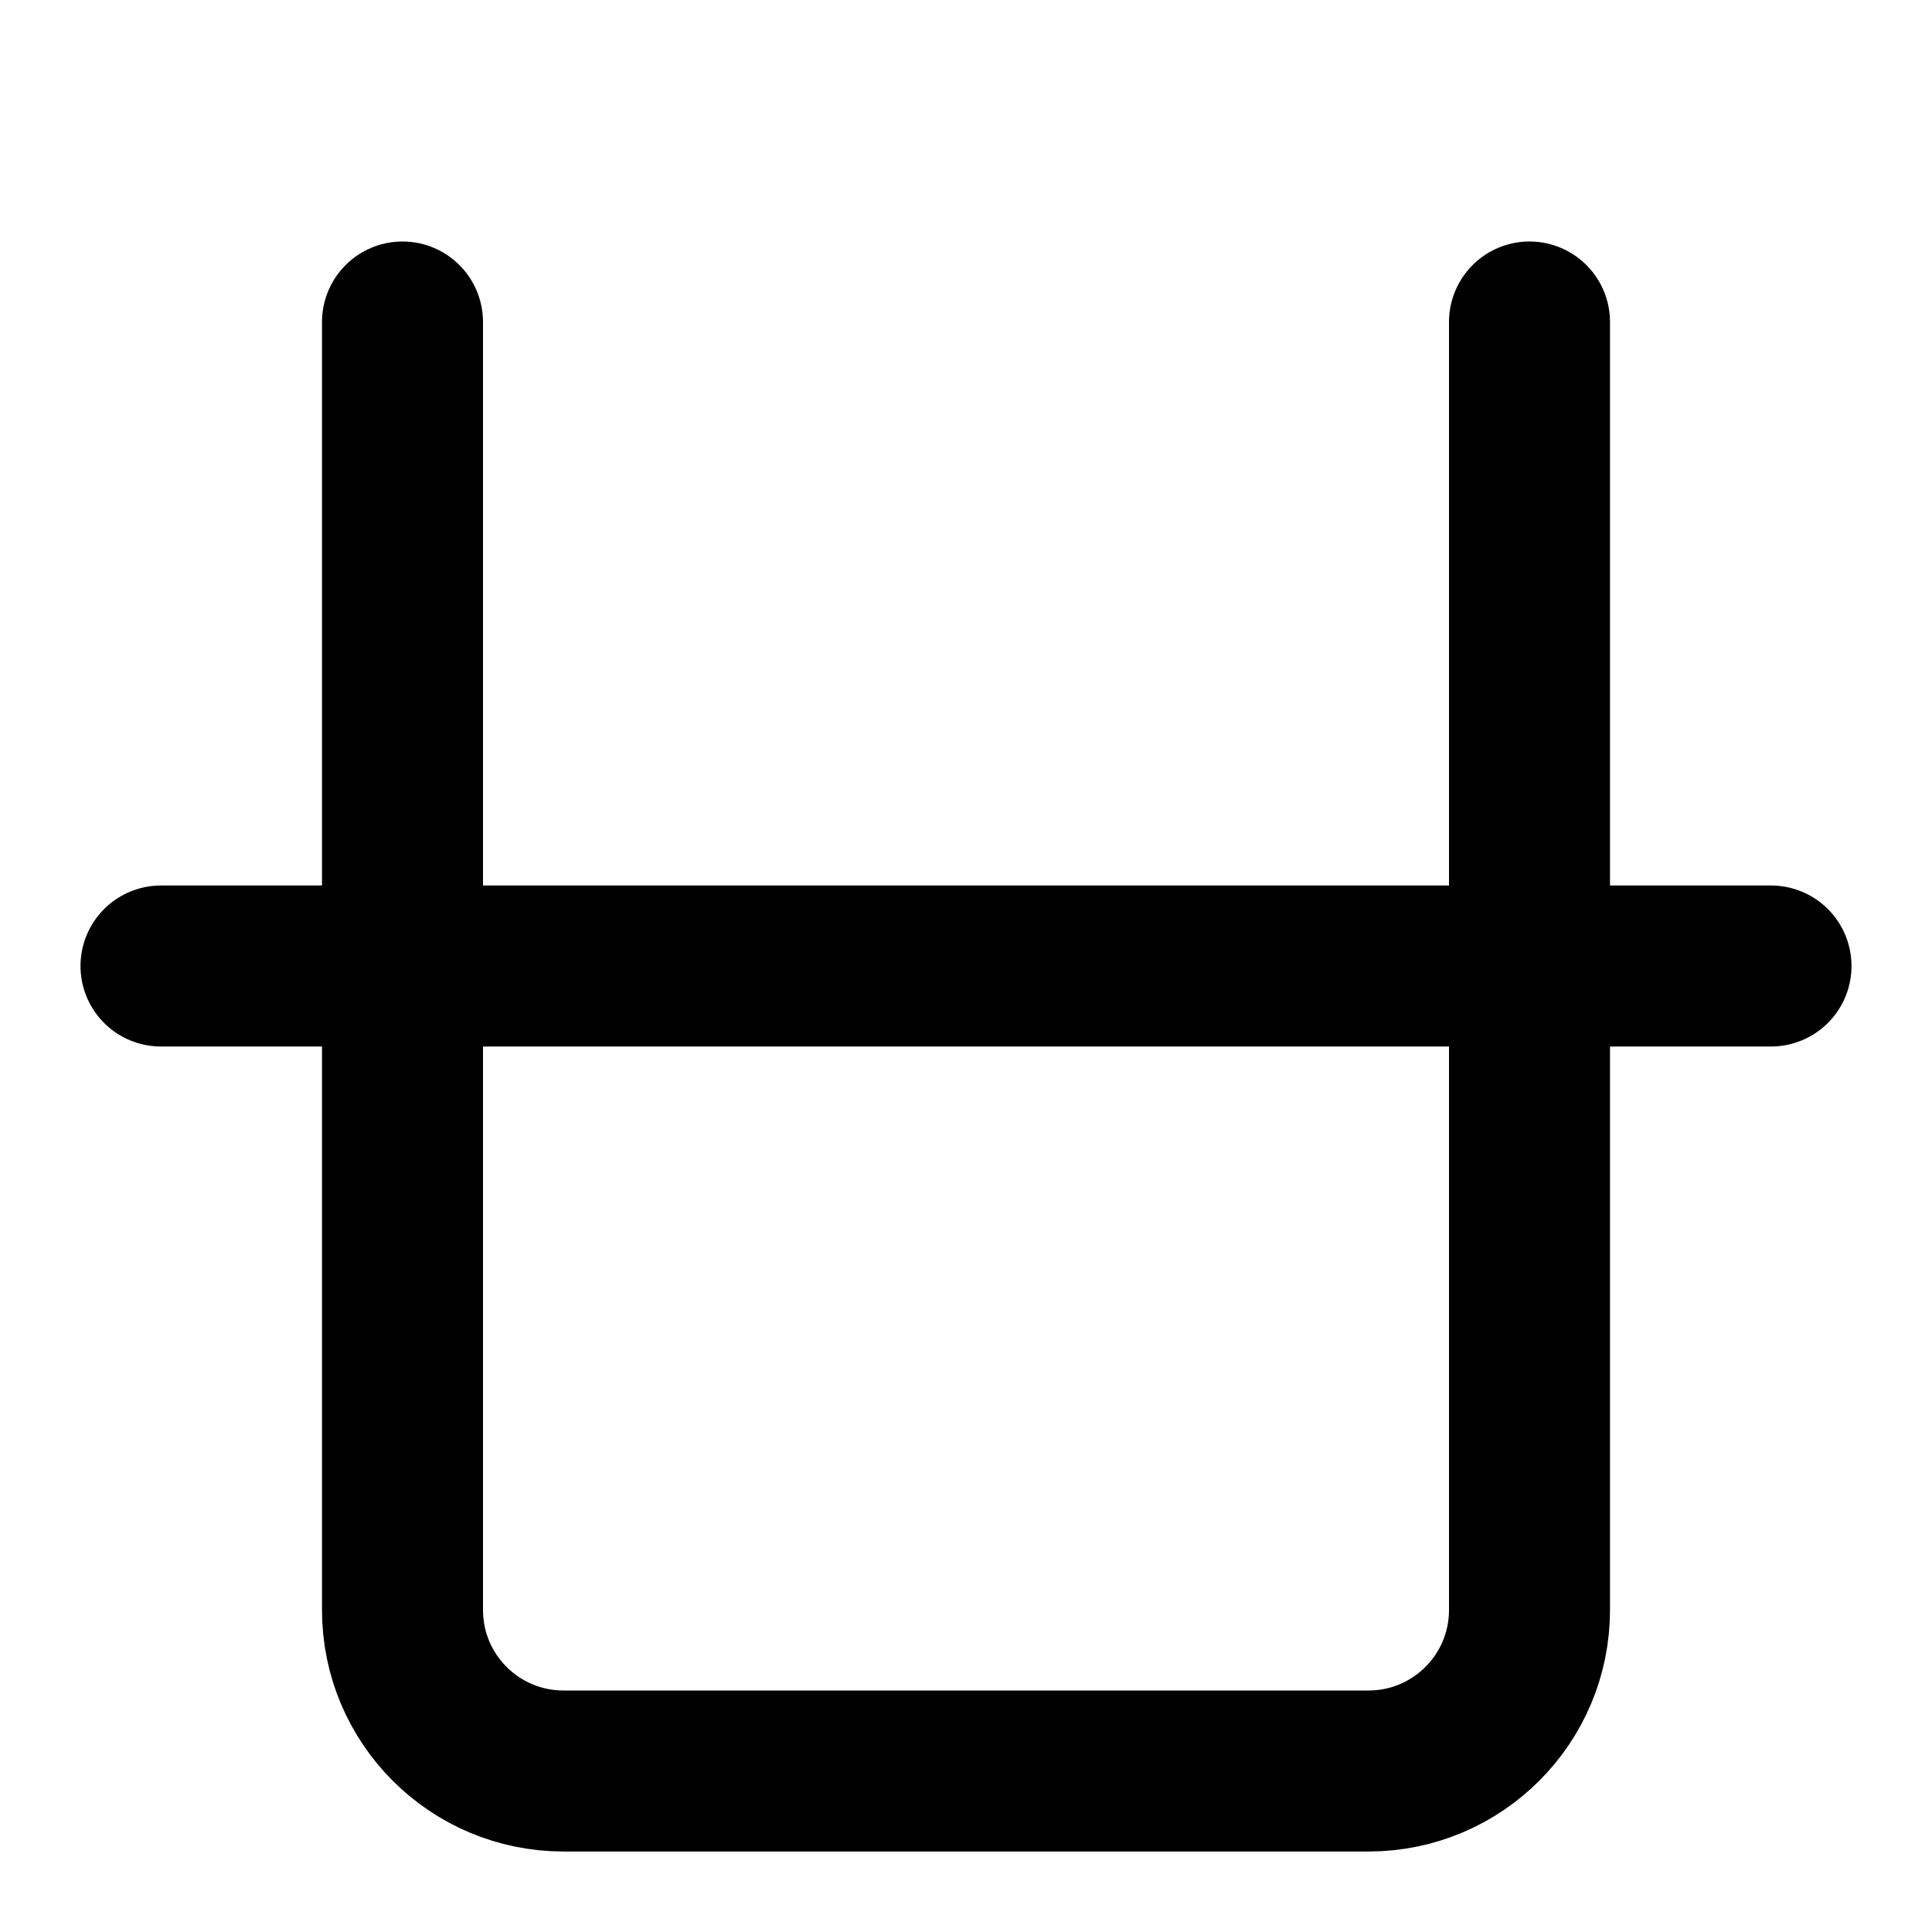
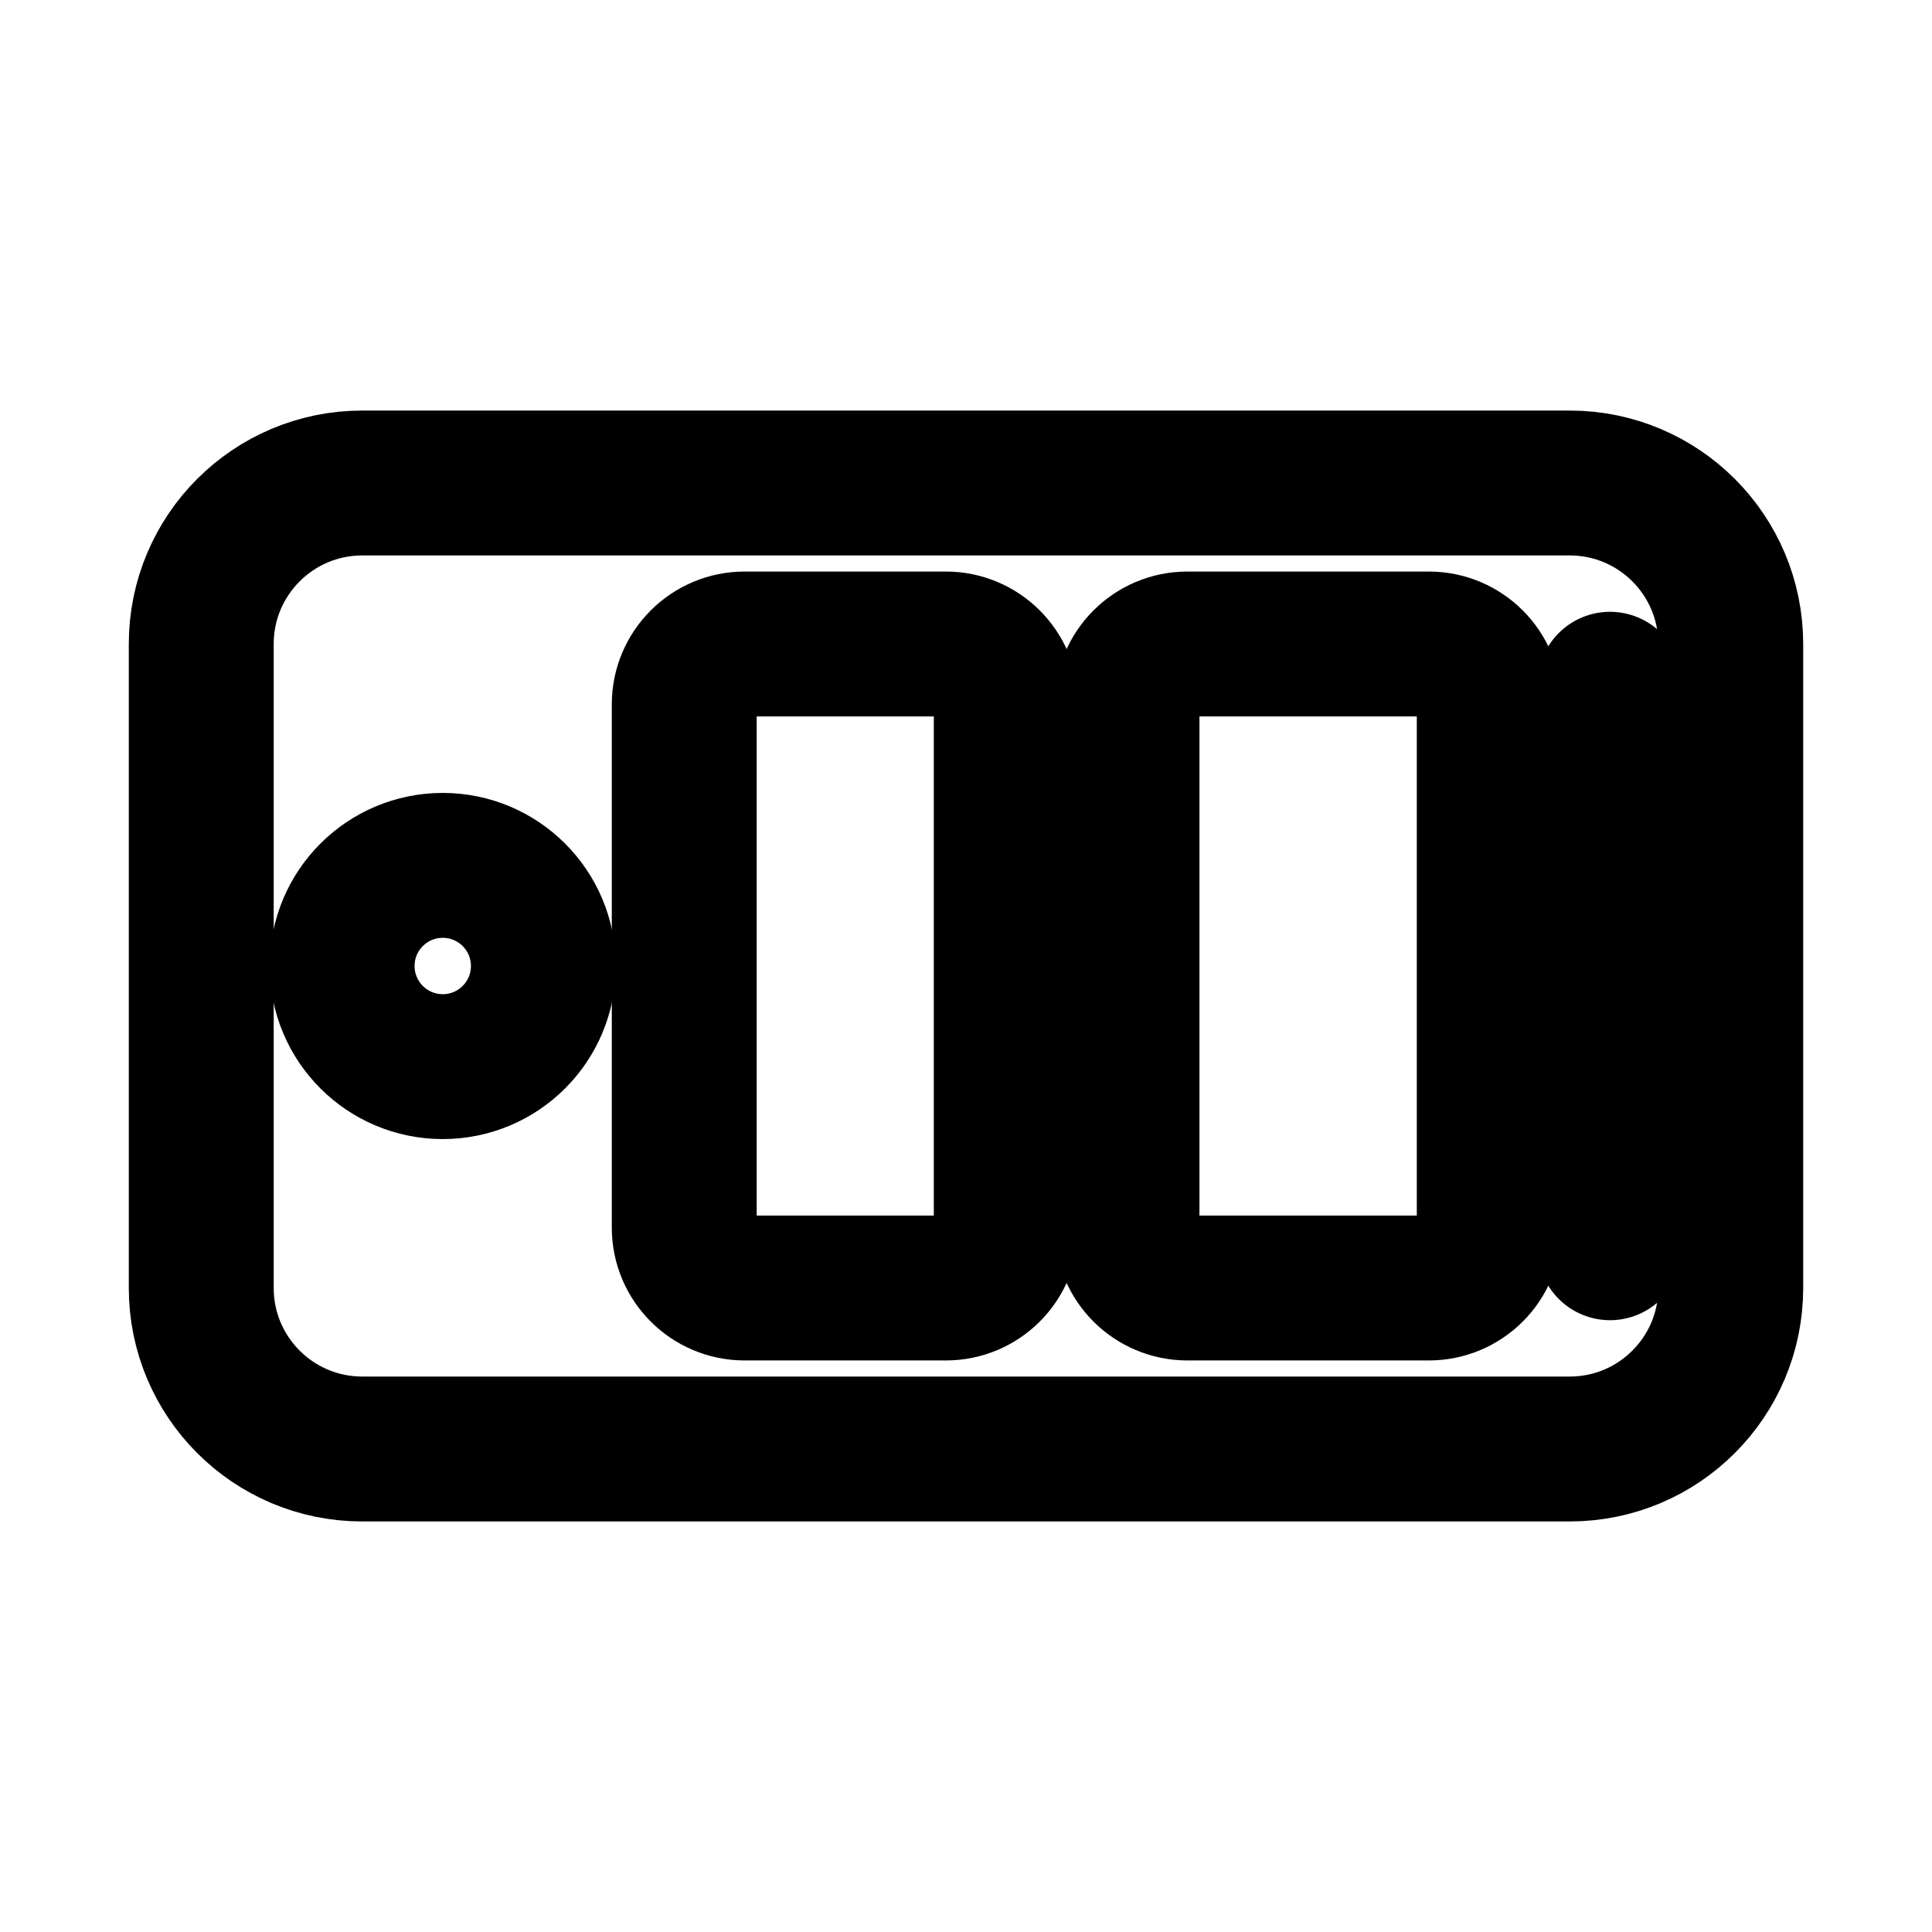
- <svg xmlns="http://www.w3.org/2000/svg" viewBox="0 0 24 24" fill="none" stroke="currentColor" stroke-width="2" stroke-linecap="round" stroke-linejoin="round">
-   <line x1="22" y1="12" x2="2" y2="12" />
-   <path d="M5 4v16a2 2 0 0 0 2 2h10a2 2 0 0 0 2-2V4" />
+ <svg xmlns="http://www.w3.org/2000/svg" viewBox="0 0 24 24" fill="none" stroke="currentColor" stroke-width="1.8" stroke-linecap="round" stroke-linejoin="round">
+   <rect x="2.5" y="6" width="19" height="12" rx="2" />
+   <circle cx="5.5" cy="12" r="1.25" />
+   <rect x="8.5" y="8" width="4" height="8" rx="0.75" />
+   <rect x="14" y="8" width="4.5" height="8" rx="0.75" />
+   <line x1="20" y1="8.5" x2="20" y2="15.5" />
</svg>
